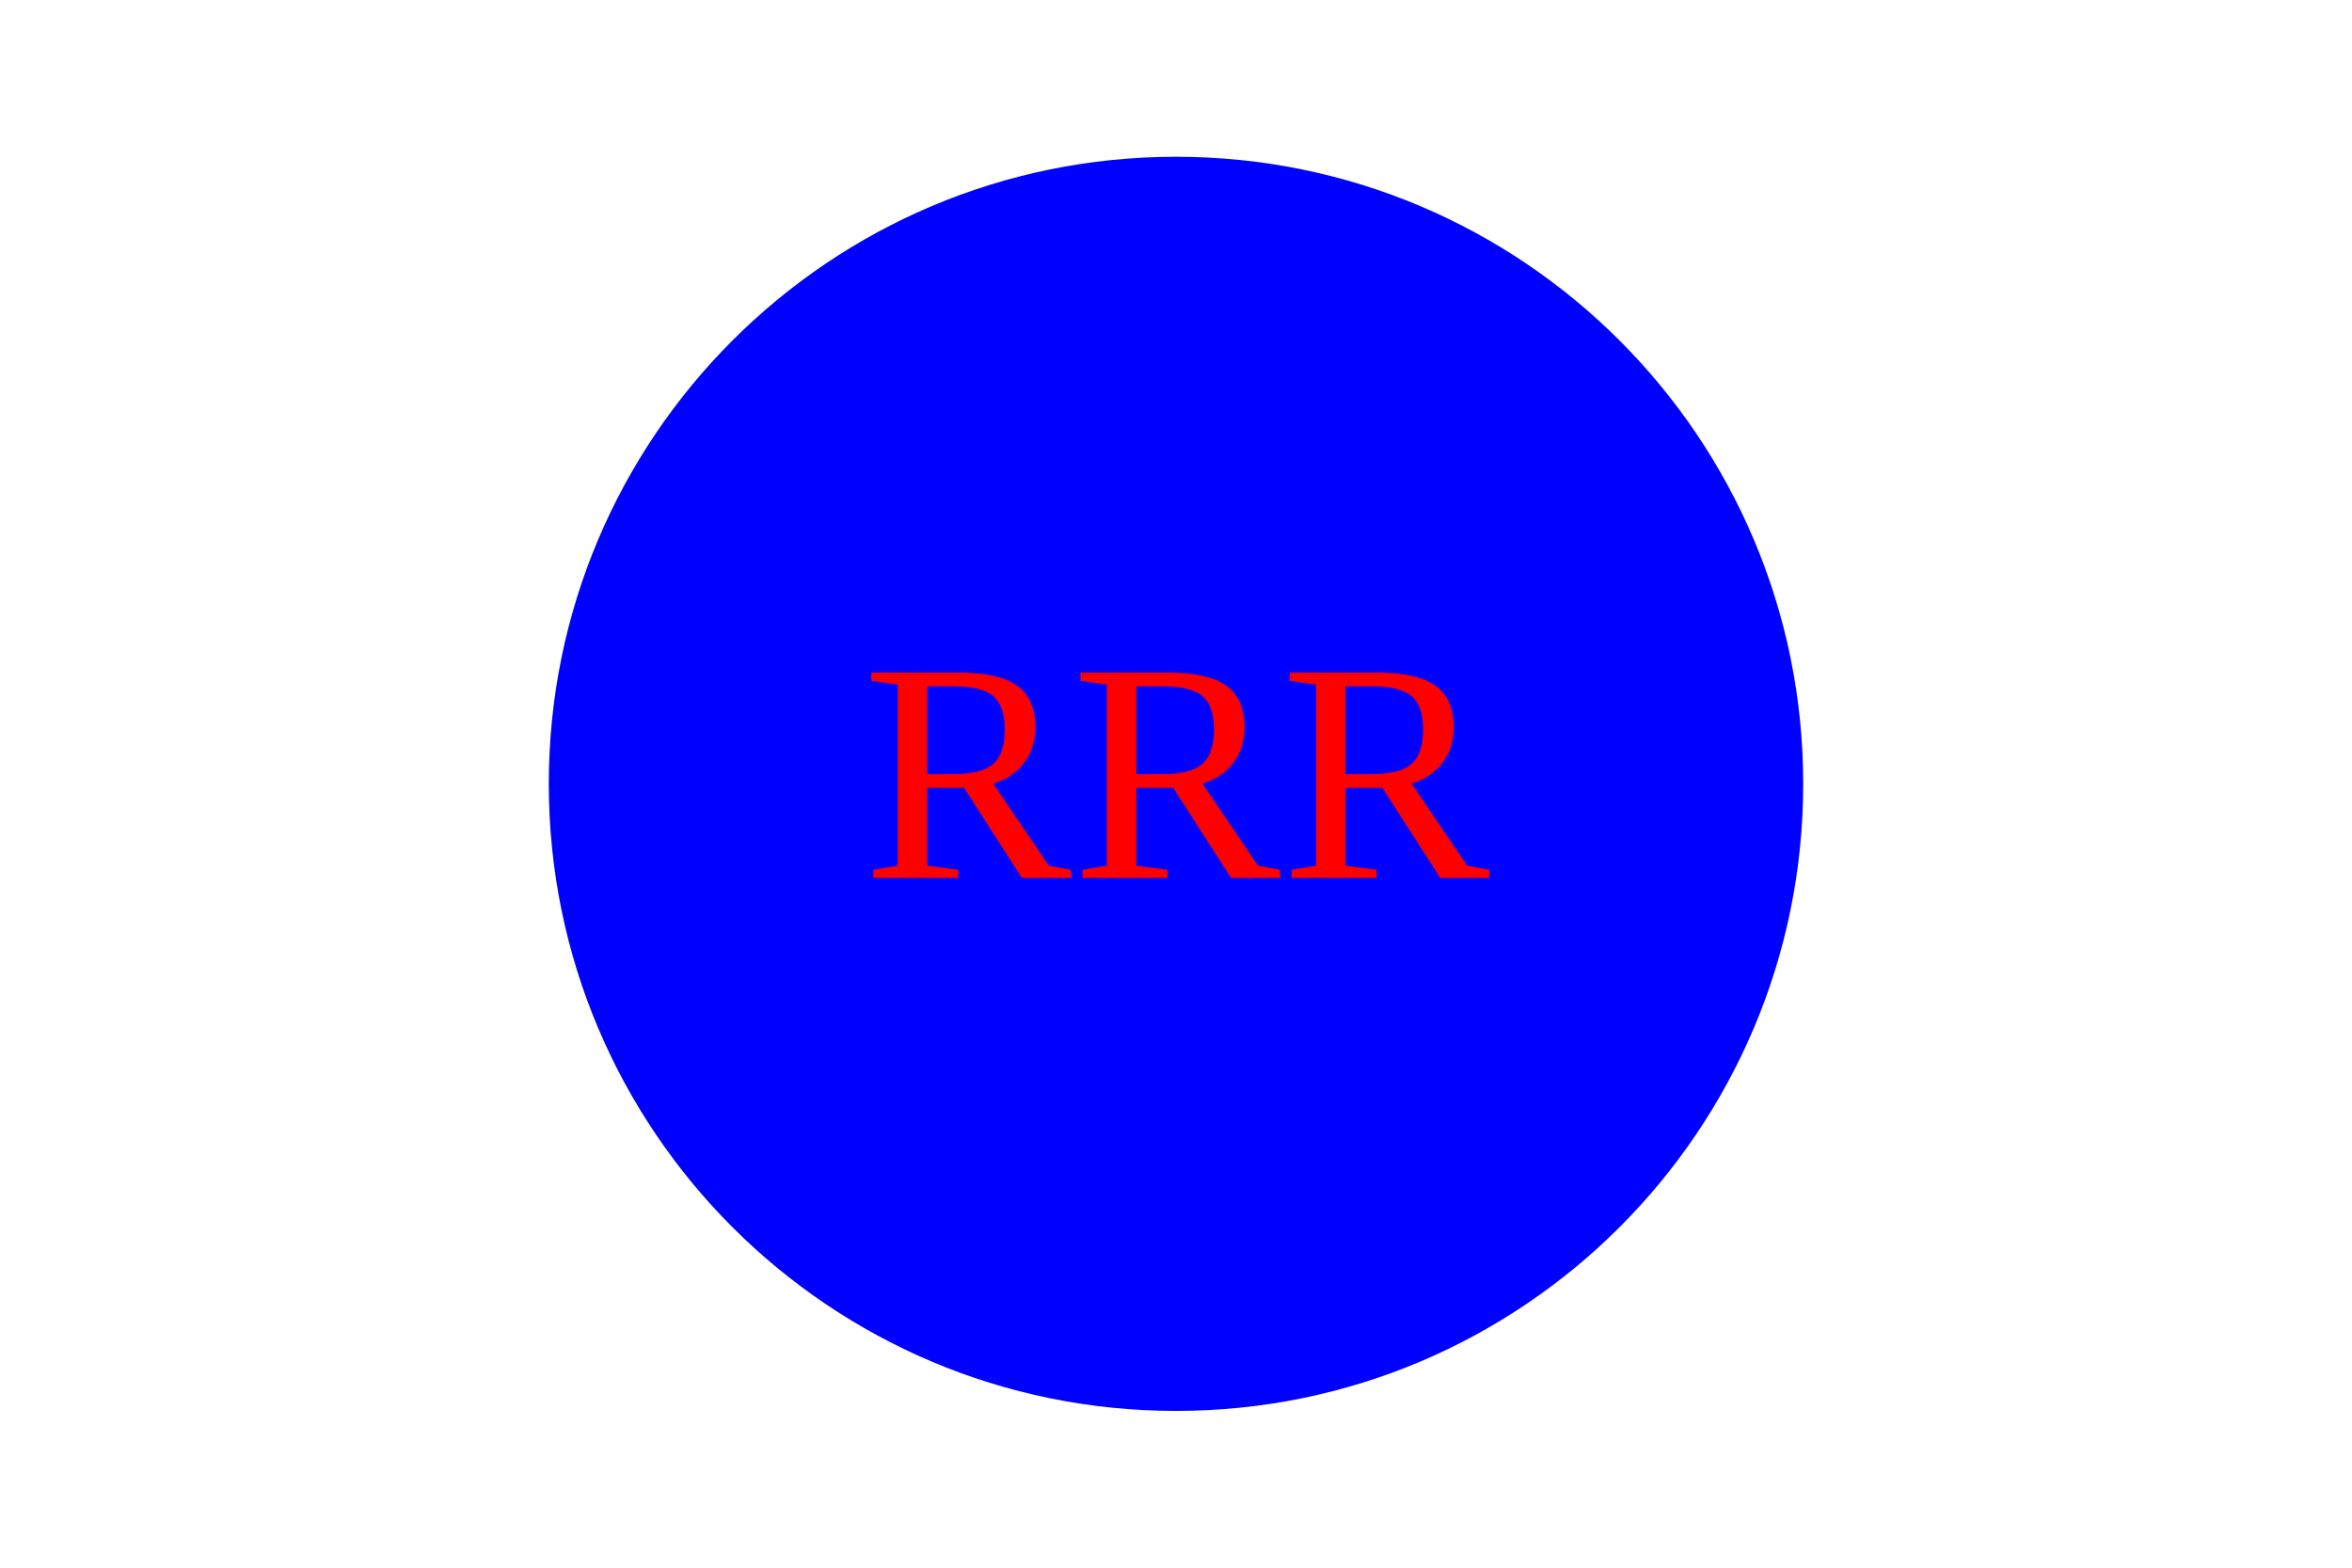
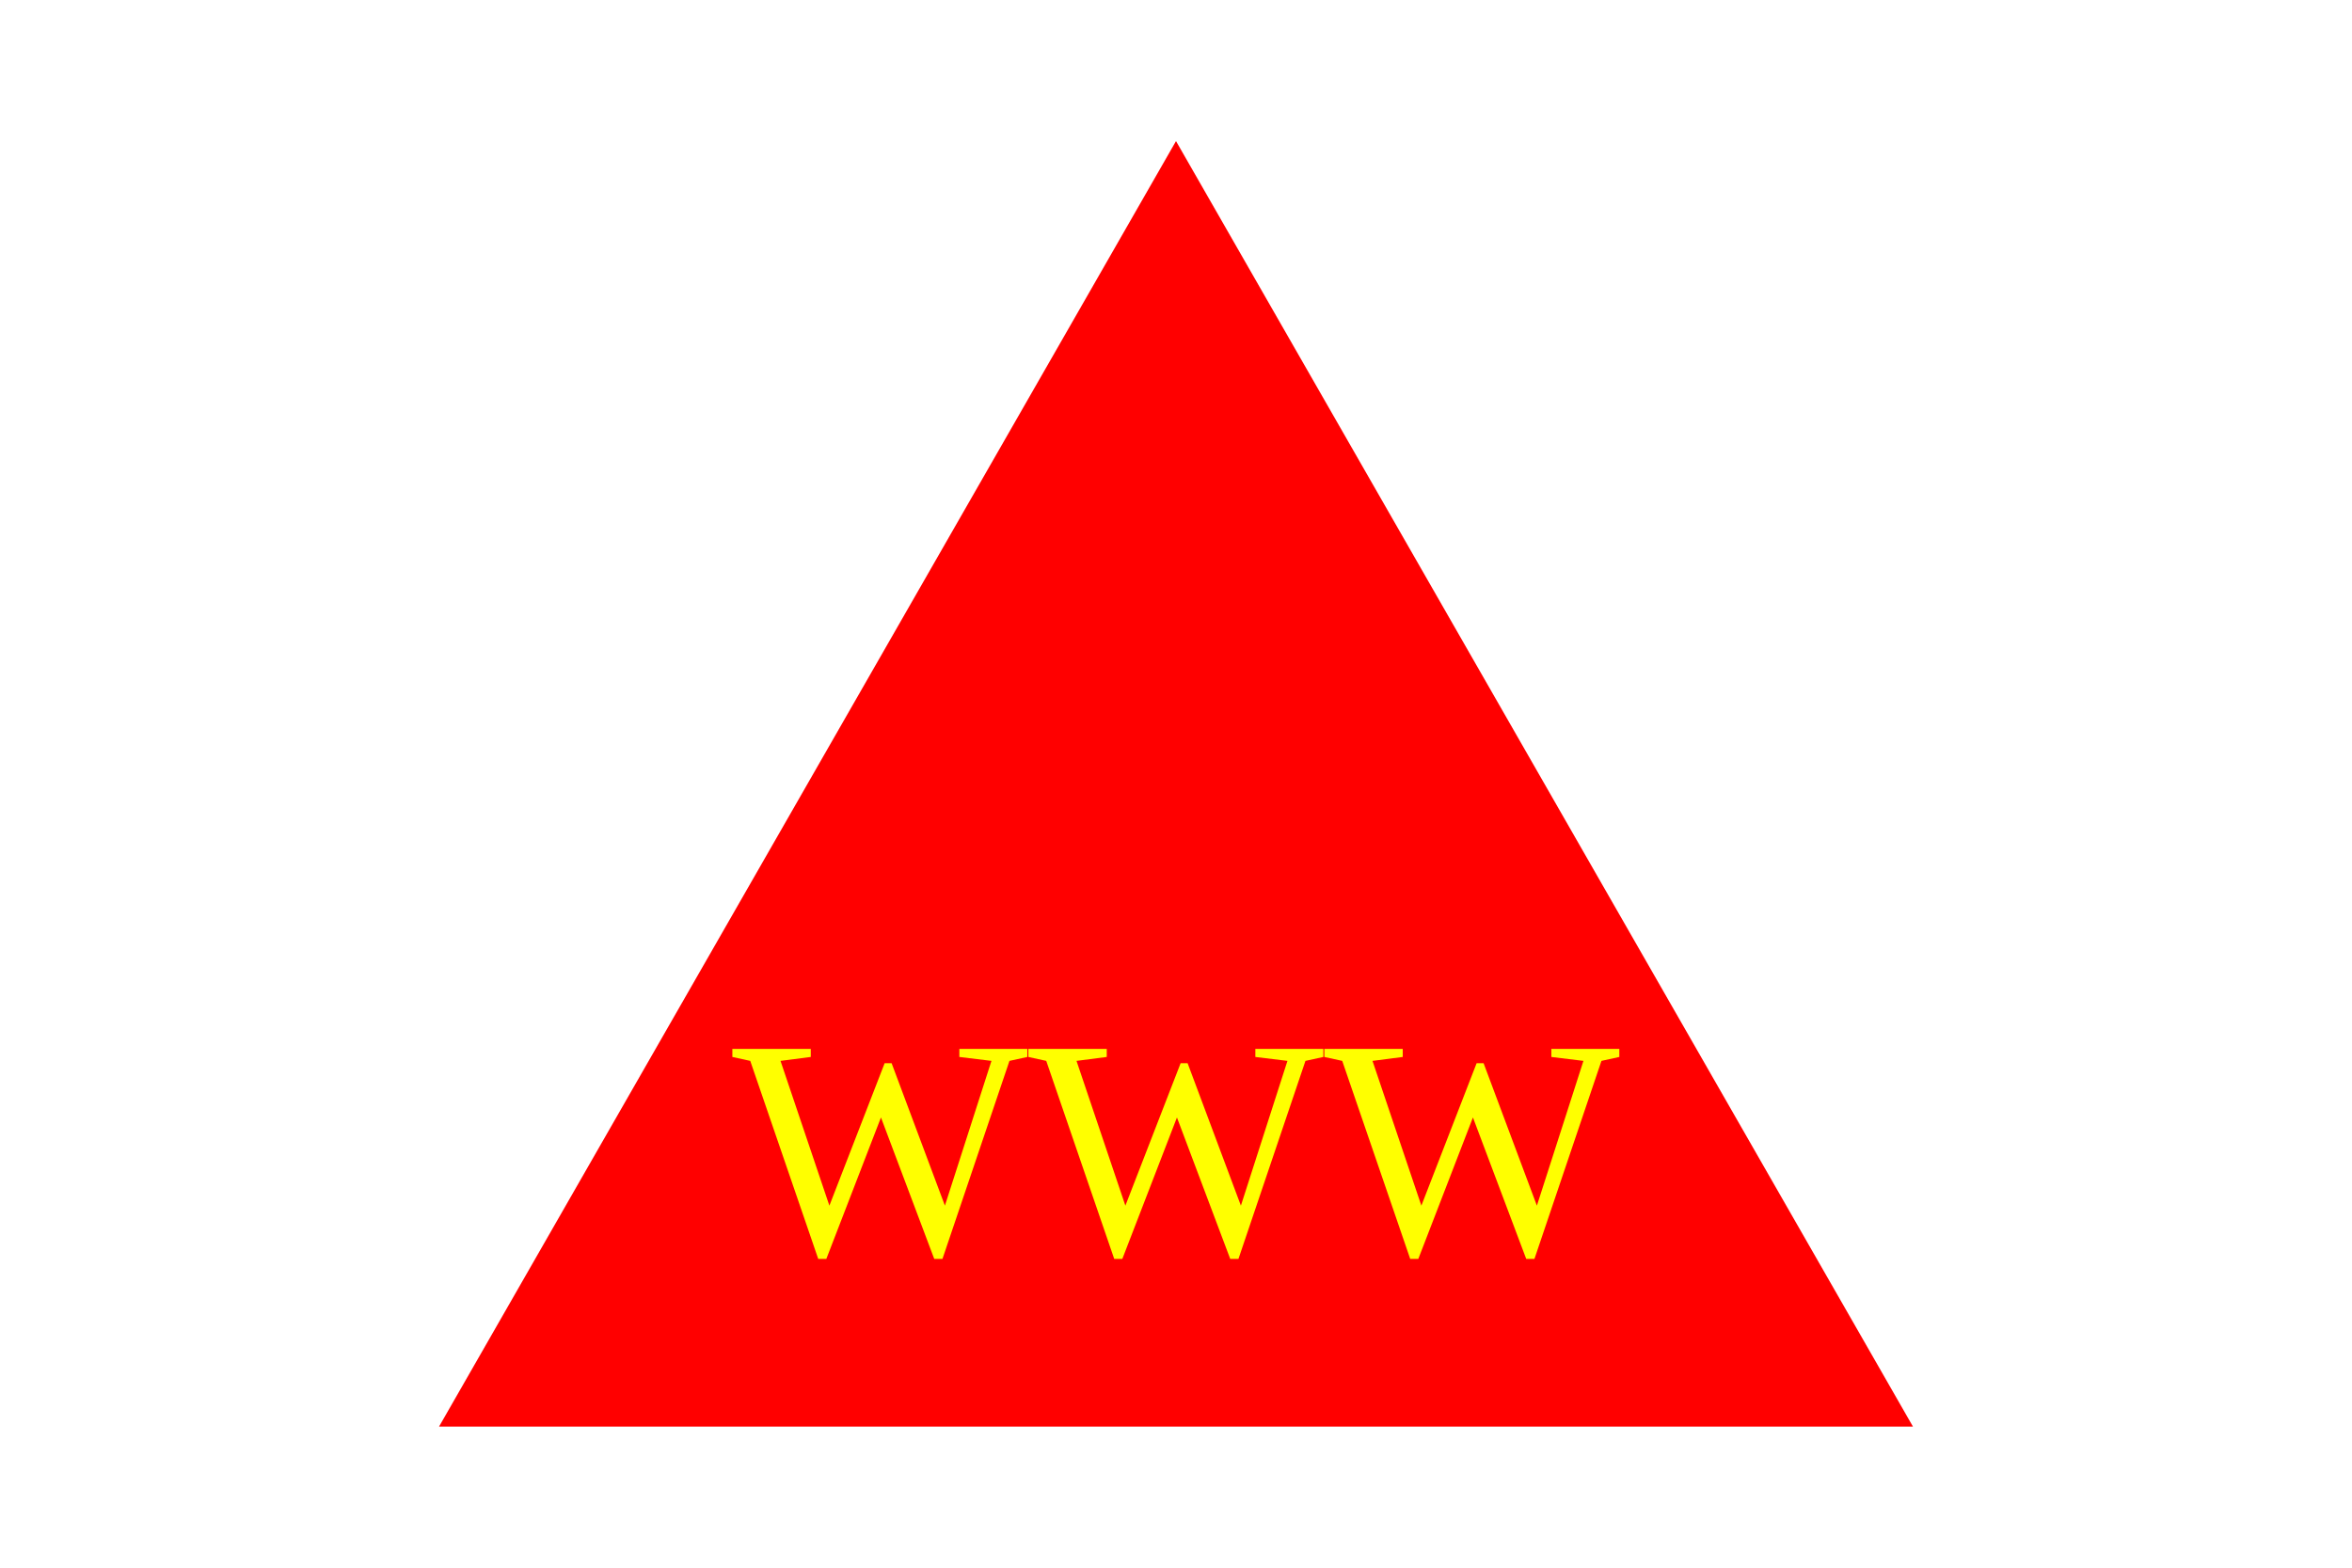
<svg xmlns="http://www.w3.org/2000/svg" version="1.1" width="300" height="200">
-   <circle cx="150" cy="100" r="80" fill="Blue" />
-   <text x="150" y="112" font-size="40" text-anchor="middle" fill="red">RRR</text>
+   <polygon points="150, 18 244, 182 56, 182" fill="red" />
+   <text x="150" y="160" font-size="40" text-anchor="middle" fill="yellow">WWW</text>
</svg>
